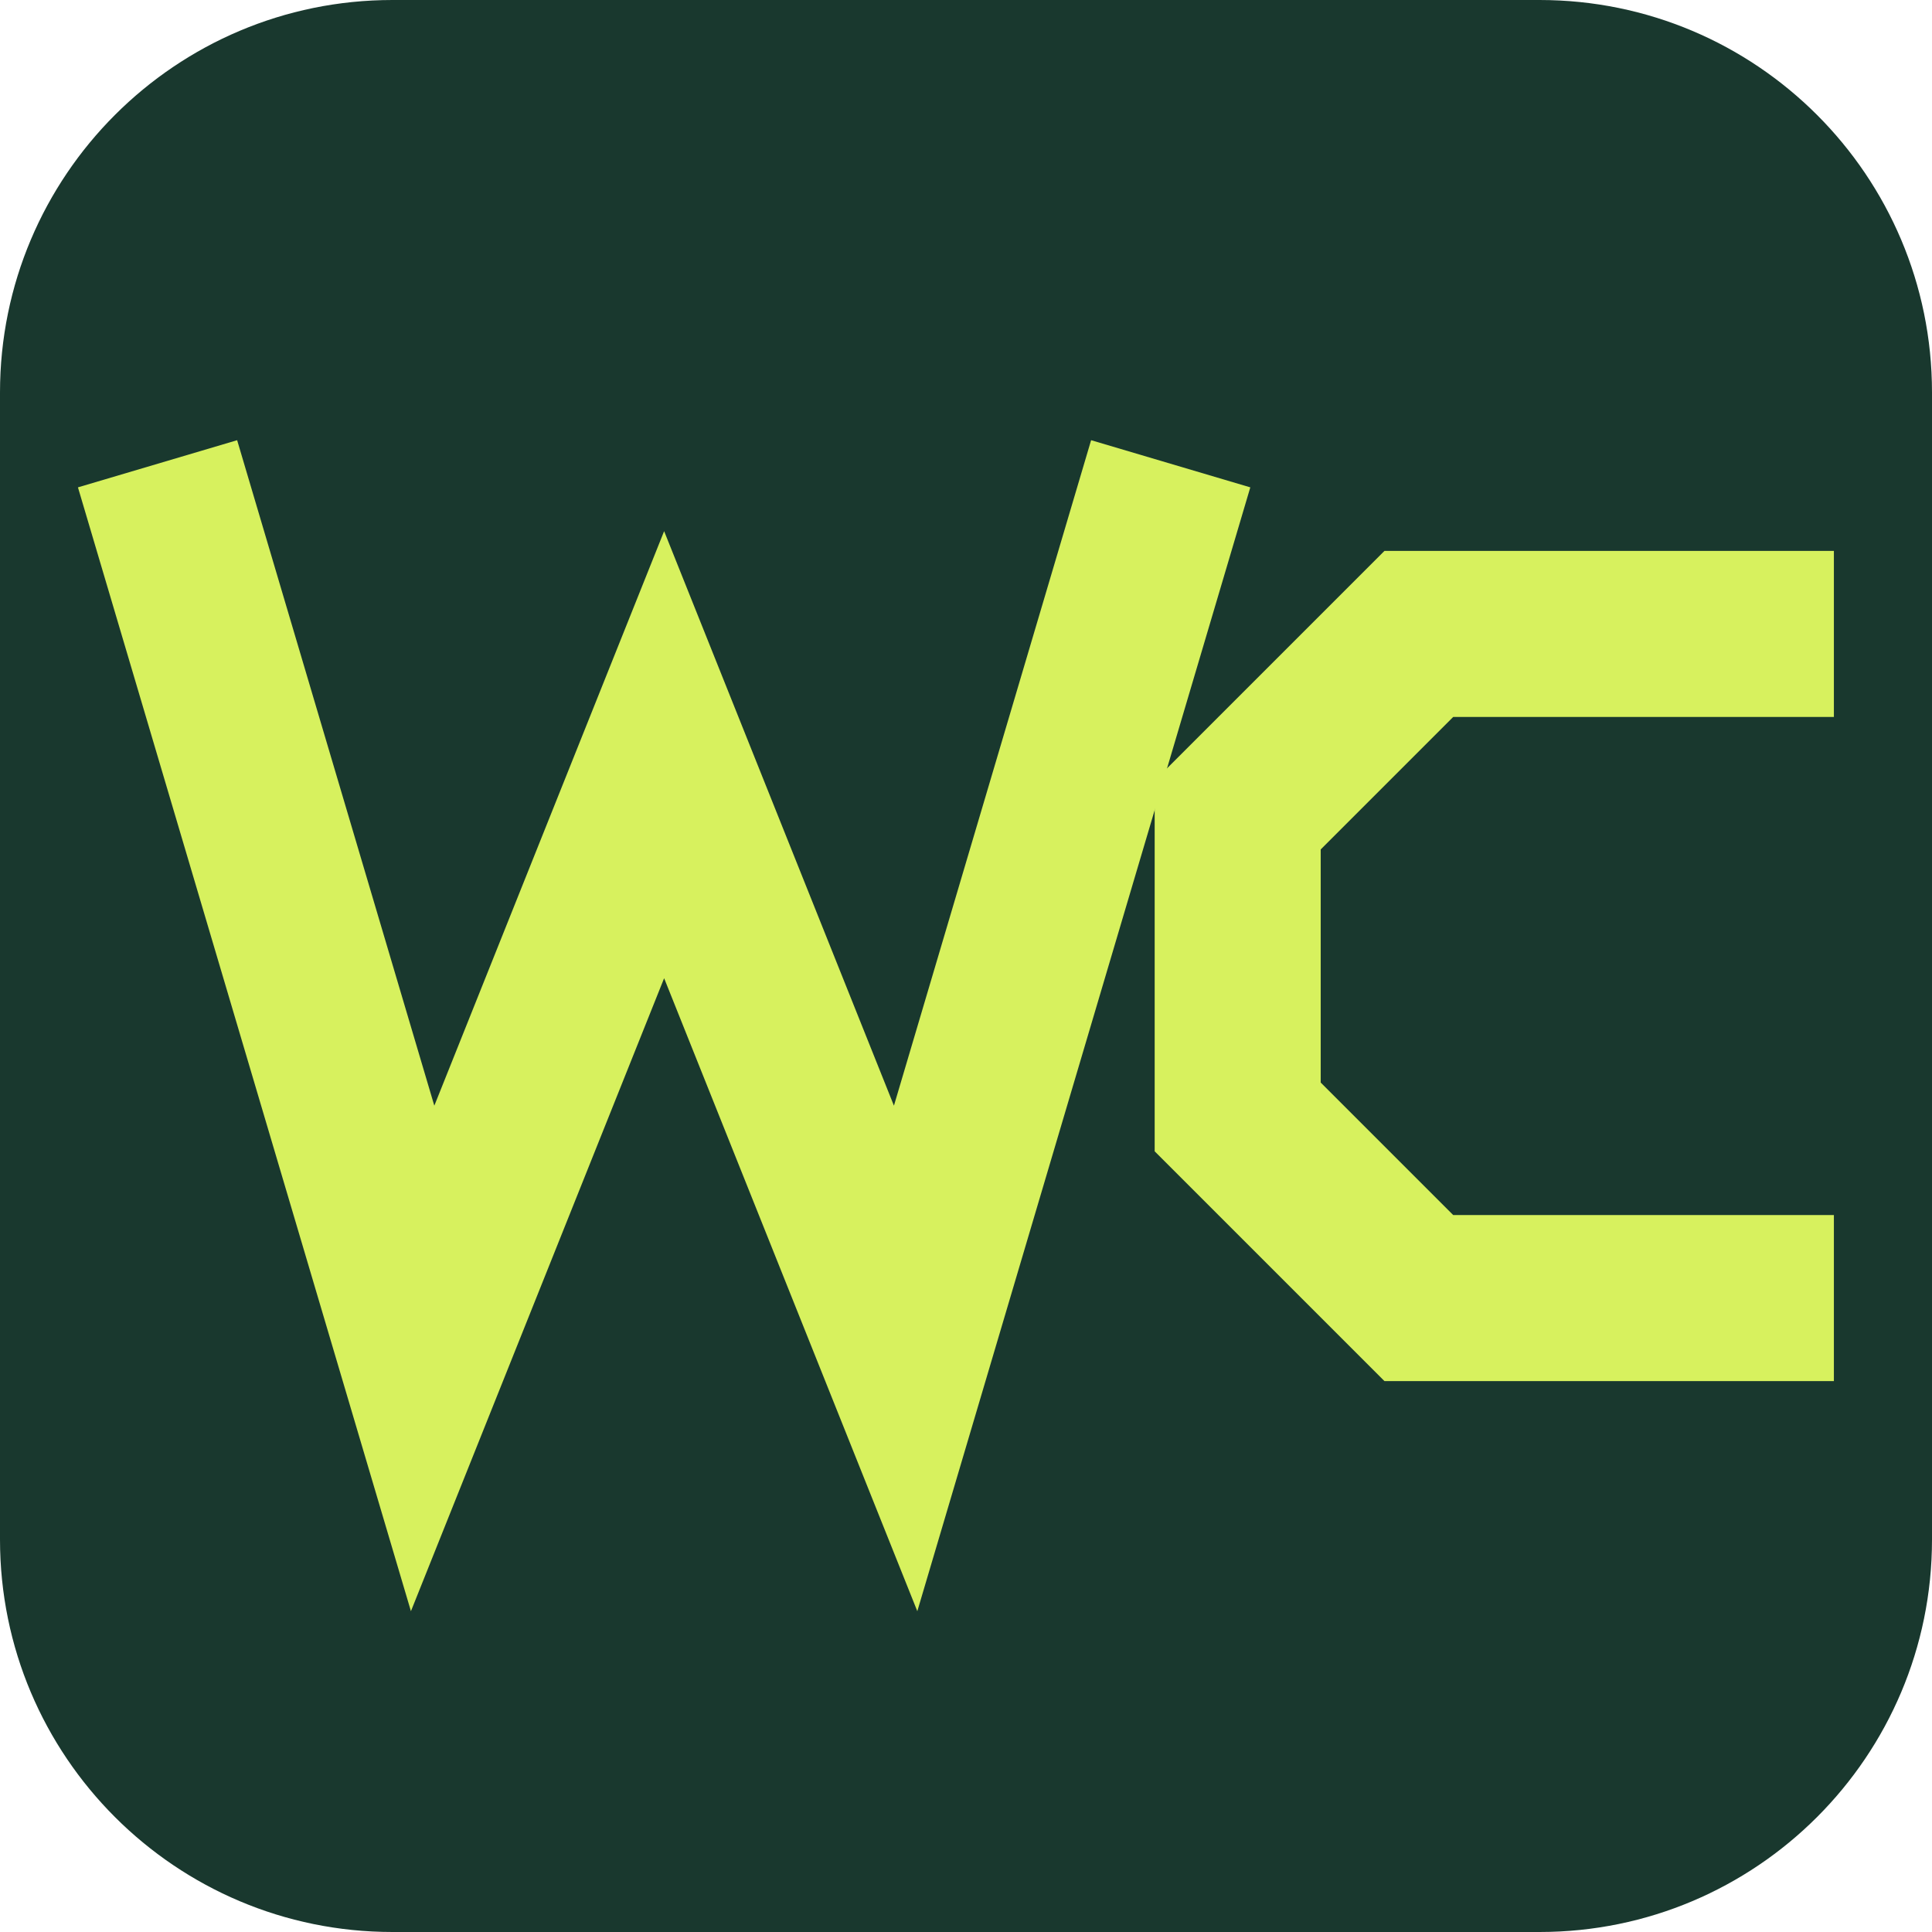
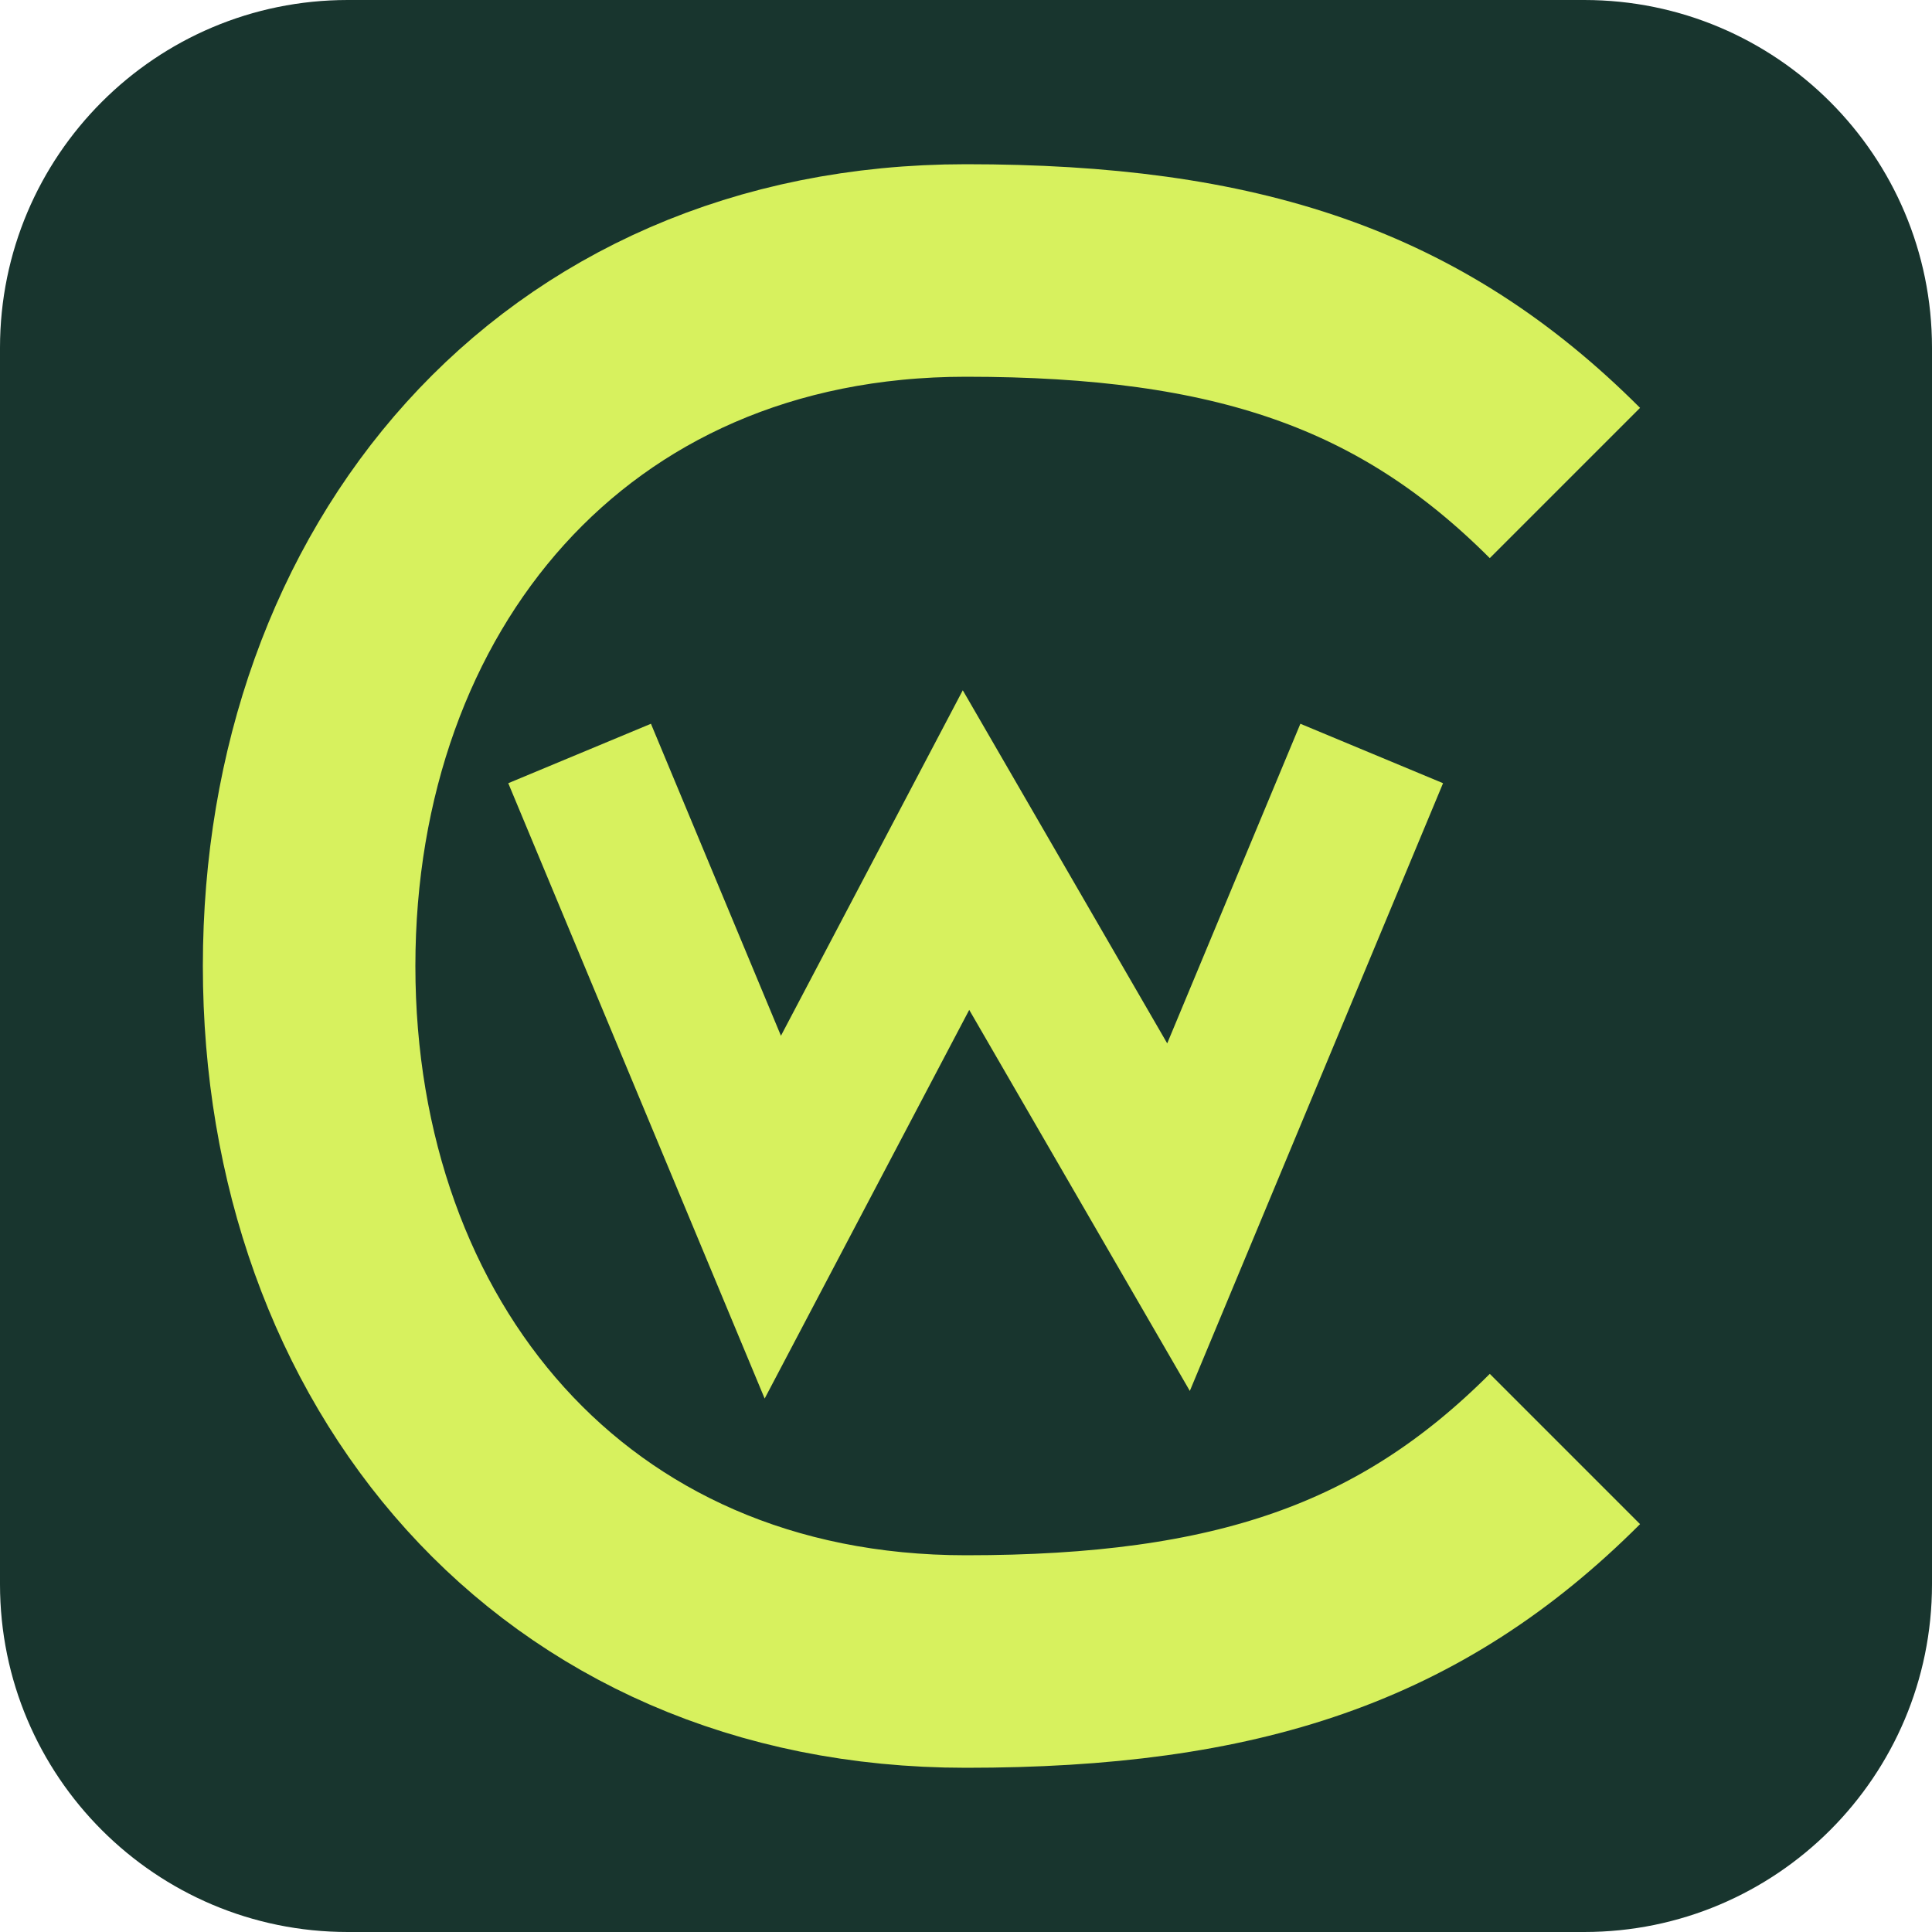
- <svg xmlns="http://www.w3.org/2000/svg" viewBox="0 0 64 64">
-   <rect width="64" height="64" rx="13" fill="#19382e" />
-   <g fill="none" stroke="#d7f15e" stroke-width="5.5" stroke-linejoin="miter" stroke-linecap="square">
-     <path d="M6 18L14 45L22 25L30 45L38 18" />
-     <path d="M58 21H47L41 27V37L47 43H58" />
-   </g>
+ <svg xmlns="http://www.w3.org/2000/svg" viewBox="0 0 100 100">
+   <rect width="100" height="100" rx="18" fill="#18352e" />
+   <path d="M81 25C73 17 64 14 50 14C29 14 16 30 16 50S29 86 50 86C64 86 73 83 81 75" fill="none" stroke="#d7f15e" stroke-width="11" />
+   <path d="M30 39L40 63L50 44L61 63L71 39" fill="none" stroke="#d7f15e" stroke-width="8" stroke-linejoin="miter" />
</svg>
